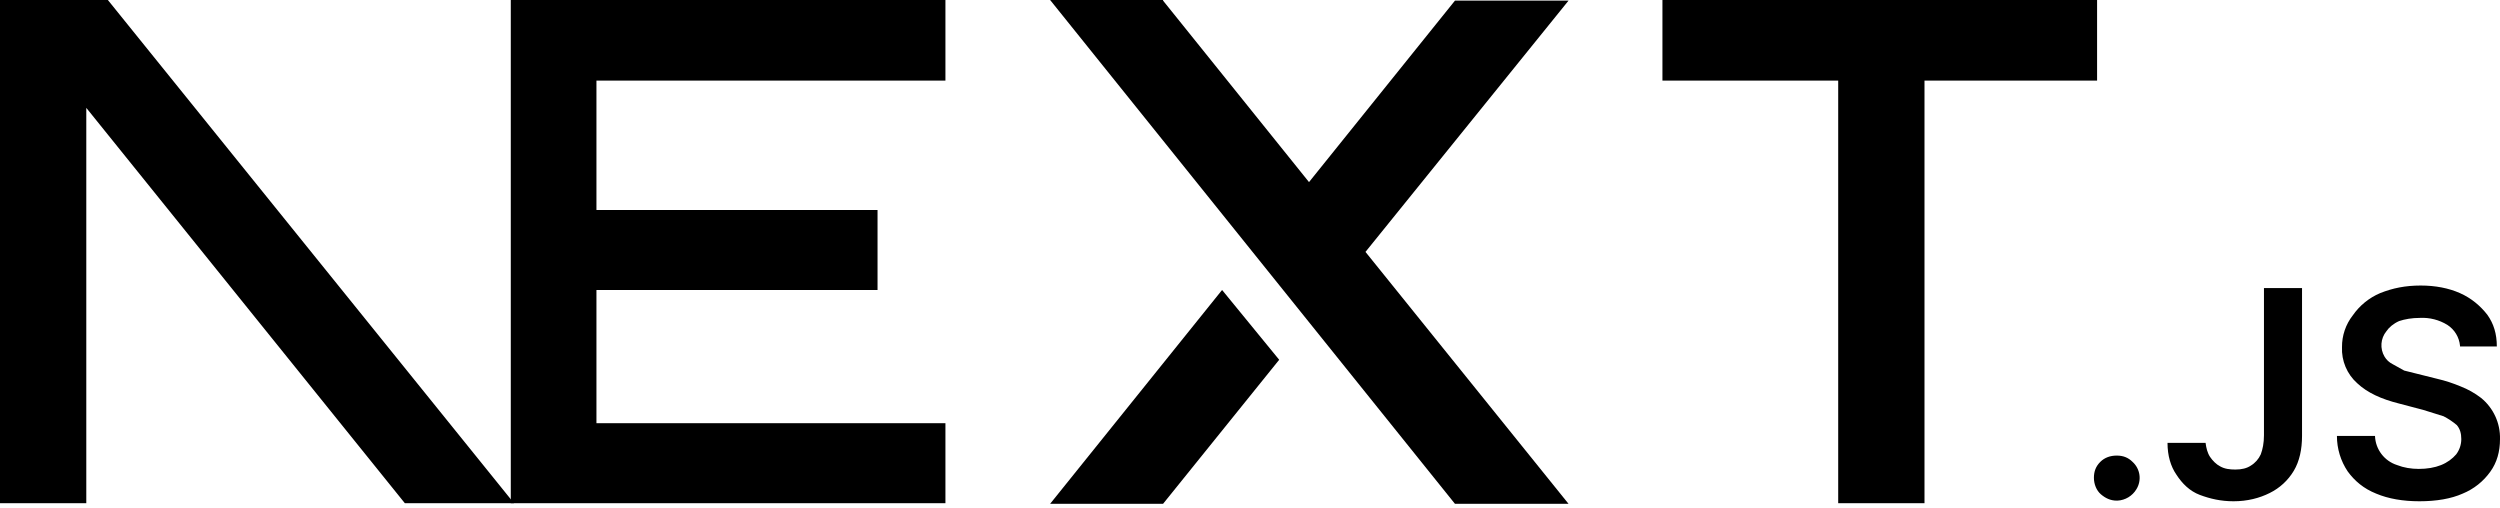
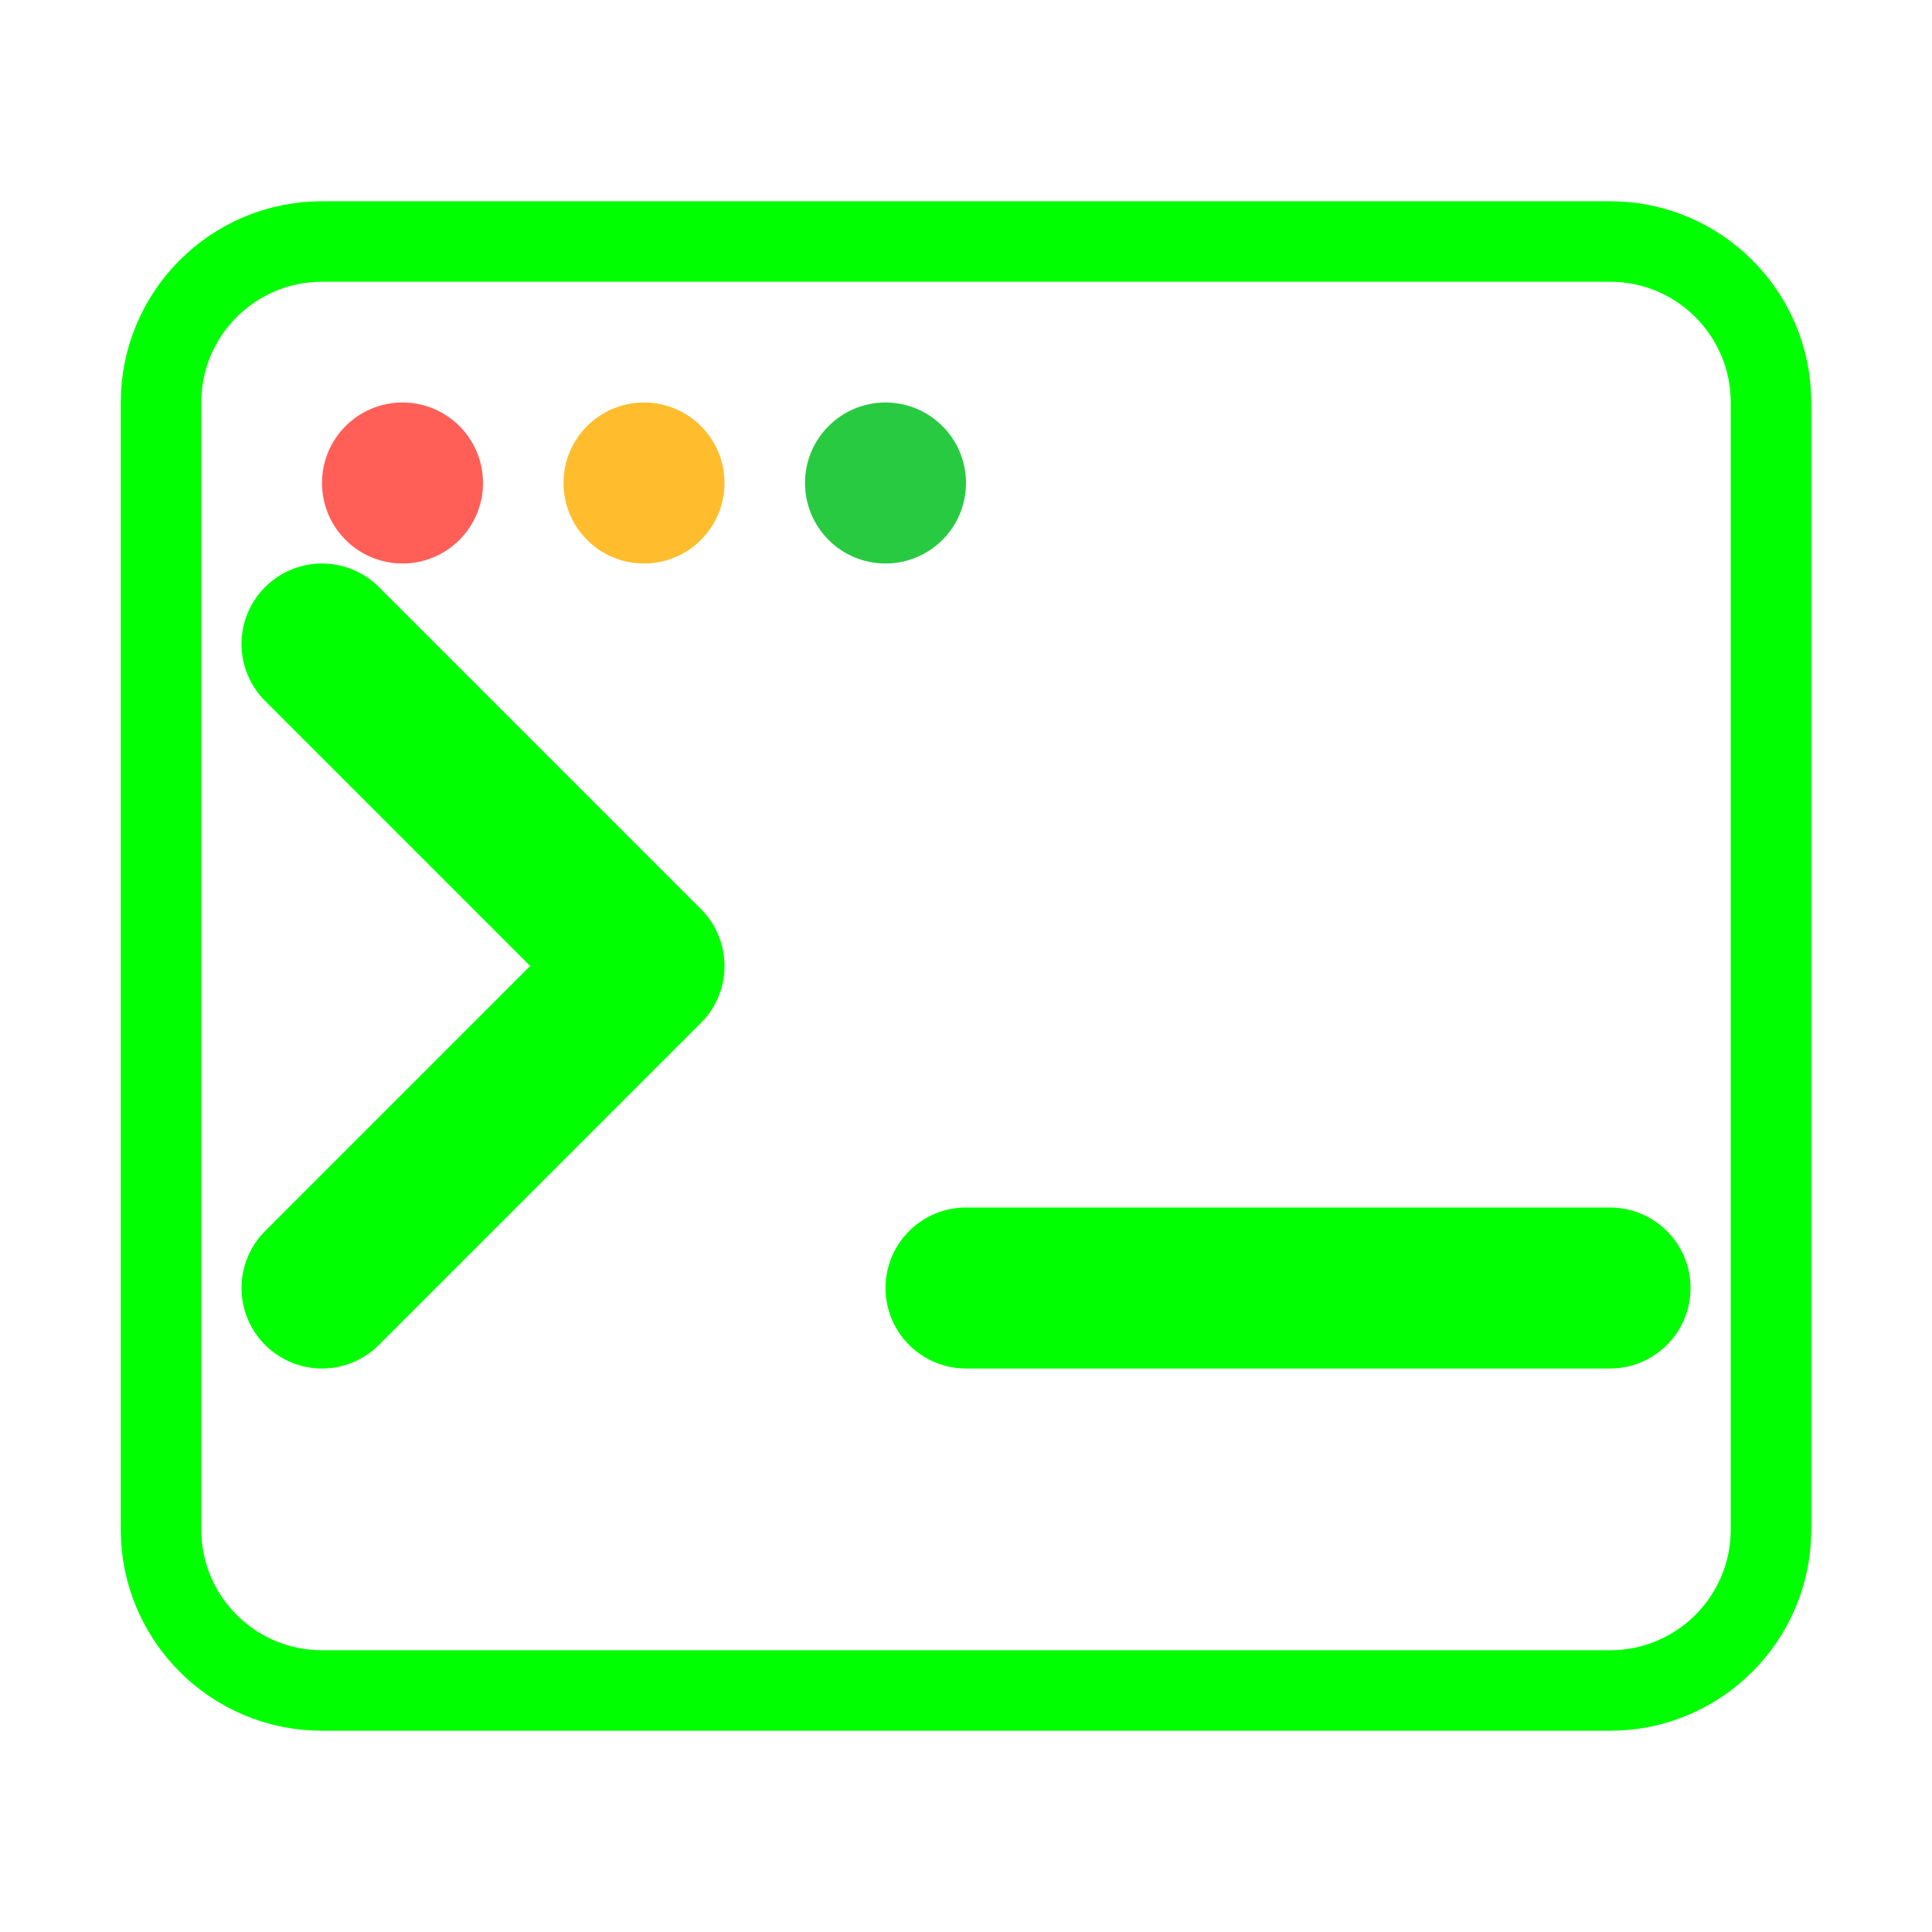
- <svg xmlns="http://www.w3.org/2000/svg" fill="none" viewBox="0 0 394 80">
-   <path fill="#000" d="M262 0h68.5v12.7h-27.2v66.6h-13.6V12.7H262V0ZM149 0v12.7H94v20.4h44.3v12.6H94v21h55v12.6H80.5V0h68.7zm34.3 0h-17.8l63.8 79.4h17.9l-32-39.7 32-39.6h-17.9l-23 28.6-23-28.6zm18.3 56.7-9-11-27.1 33.7h17.8l18.3-22.7z" />
-   <path fill="#000" d="M81 79.3 17 0H0v79.3h13.6V17l50.2 62.3H81Zm252.6-.4c-1 0-1.8-.4-2.5-1s-1.1-1.6-1.1-2.6.3-1.8 1-2.5 1.6-1 2.6-1 1.8.3 2.5 1a3.4 3.4 0 0 1 .6 4.3 3.7 3.7 0 0 1-3 1.8zm23.2-33.5h6v23.3c0 2.1-.4 4-1.3 5.5a9.1 9.1 0 0 1-3.8 3.5c-1.6.8-3.5 1.3-5.7 1.3-2 0-3.7-.4-5.3-1s-2.8-1.8-3.7-3.2c-.9-1.3-1.4-3-1.4-5h6c.1.8.3 1.6.7 2.2s1 1.2 1.6 1.5c.7.4 1.5.5 2.4.5 1 0 1.8-.2 2.4-.6a4 4 0 0 0 1.6-1.8c.3-.8.5-1.8.5-3V45.5zm30.9 9.1a4.4 4.4 0 0 0-2-3.3 7.5 7.5 0 0 0-4.3-1.1c-1.3 0-2.4.2-3.3.5-.9.4-1.6 1-2 1.6a3.5 3.5 0 0 0-.3 4c.3.5.7.9 1.3 1.2l1.8 1 2 .5 3.2.8c1.3.3 2.5.7 3.7 1.2a13 13 0 0 1 3.2 1.8 8.1 8.1 0 0 1 3 6.5c0 2-.5 3.7-1.5 5.1a10 10 0 0 1-4.4 3.5c-1.8.8-4.1 1.2-6.8 1.2-2.6 0-4.9-.4-6.8-1.2-2-.8-3.4-2-4.5-3.5a10 10 0 0 1-1.7-5.6h6a5 5 0 0 0 3.5 4.6c1 .4 2.2.6 3.4.6 1.3 0 2.5-.2 3.5-.6 1-.4 1.8-1 2.4-1.7a4 4 0 0 0 .8-2.4c0-.9-.2-1.6-.7-2.2a11 11 0 0 0-2.1-1.4l-3.2-1-3.8-1c-2.8-.7-5-1.7-6.6-3.2a7.2 7.2 0 0 1-2.4-5.7 8 8 0 0 1 1.7-5 10 10 0 0 1 4.3-3.5c2-.8 4-1.2 6.4-1.2 2.3 0 4.4.4 6.2 1.2 1.8.8 3.2 2 4.3 3.4 1 1.4 1.5 3 1.5 5h-5.8z" />
+ <svg xmlns="http://www.w3.org/2000/svg" fill="none" viewBox="0 0 24 24">
+   <path d="M4 8l4 4-4 4" stroke="#00ff00" stroke-width="2" stroke-linecap="round" stroke-linejoin="round" />
+   <path d="M12 16h8" stroke="#00ff00" stroke-width="2" stroke-linecap="round" />
+   <rect x="2" y="3" width="20" height="18" rx="2" stroke="#00ff00" stroke-width="1" fill="none" />
+   <circle cx="5" cy="6" r="1" fill="#ff5f57" />
+   <circle cx="8" cy="6" r="1" fill="#ffbd2e" />
+   <circle cx="11" cy="6" r="1" fill="#28ca42" />
</svg>
